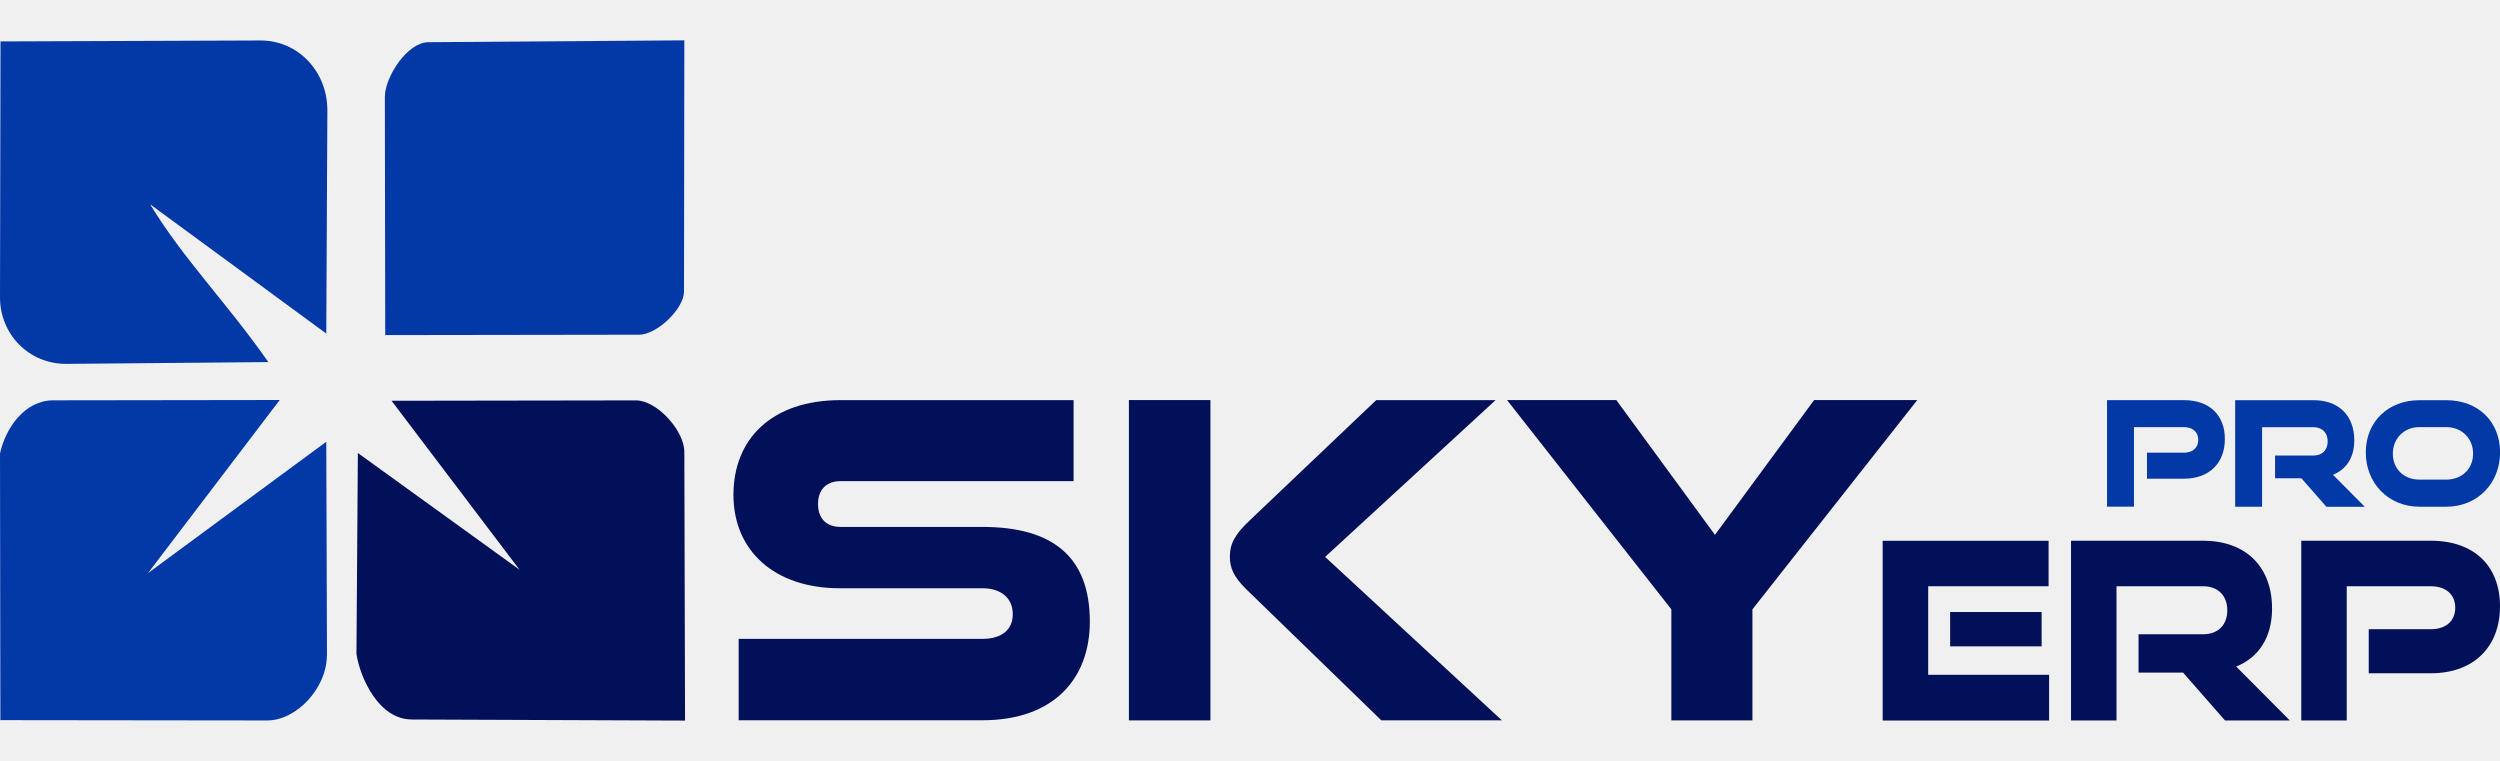
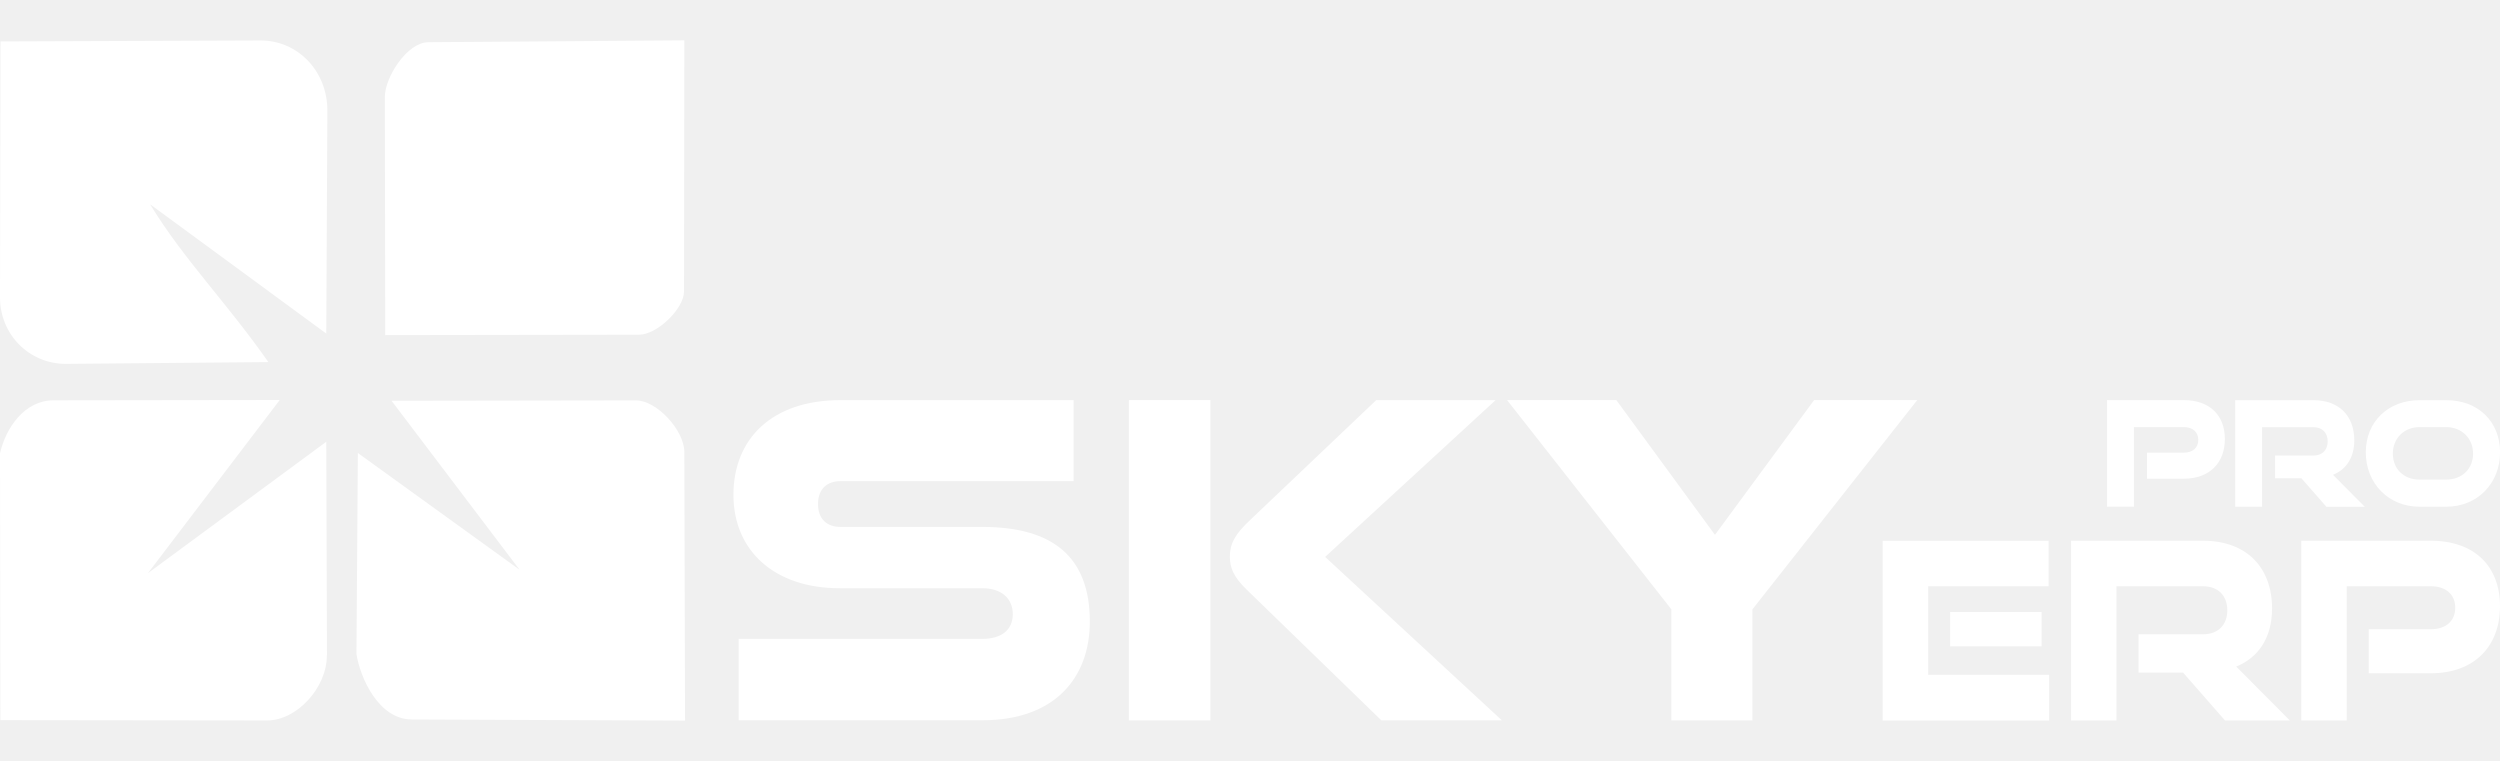
<svg xmlns="http://www.w3.org/2000/svg" id="Layer_1" version="1.1" viewBox="0 0 391 119">
  <defs>
    <style>
      .st0 {
-         fill: #0339a7;
+         fill: #ffffff;
      }

      .st1 {
        isolation: isolate;
      }

      .st2 {
-         fill: #021059;
+         fill: #ffffff;
      }
    </style>
  </defs>
  <g>
    <path class="st0" d="M23.51,32.01c5.27,8.63,11.94,15.3,18.46,24.62l-31.62.28C4.51,56.93,0,52.27,0,46.52L.08,6.48l40.68-.15c5.85,0,10.45,4.83,10.44,10.95l-.17,34.89-27.5-20.18h0l-.02.03Z" />
    <path class="st0" d="M51.12,102.52c0,5.06-4.71,10.16-9.34,10.16l-41.72-.05-.06-41.72c.9-4.01,3.86-8.3,8.36-8.3l35.39-.05-20.61,27.08,27.89-20.55.11,33.4-.02.02Z" />
    <path class="st2" d="M64.38,112.52c-5.13,0-8.04-6.47-8.63-10.22l.22-31.45,25.29,18.26-20.02-26.43,38.22-.06c3.28,0,7.57,4.71,7.57,8.08l.11,42-42.71-.17h-.05Z" />
    <path class="st0" d="M99.96,52.35l-39.71.06-.06-37.26c0-3.04,3.45-8.5,6.78-8.55l40.06-.29-.05,39.29c0,2.65-4.18,6.75-7.05,6.75h.02Z" />
  </g>
  <g>
    <path class="st2" d="M115.53,112.67v-12.75h38.11c2.96,0,4.76-1.38,4.76-3.86s-1.8-4.06-4.76-4.06h-22.32c-10.27,0-16.61-5.93-16.61-14.61s5.93-14.81,16.75-14.81h36.45v12.67h-36.45c-2.06,0-3.52,1.18-3.52,3.58s1.44,3.58,3.52,3.58h22.18c10.95,0,16.81,4.62,16.81,14.81,0,8.81-5.52,15.43-16.81,15.43h-38.11v.02Z" />
    <path class="st2" d="M176.56,112.67v-50.1h12.75v50.1h-12.75ZM216.05,112.67l-21.08-20.46c-2.14-2.08-2.62-3.52-2.62-5.17,0-2,.82-3.52,3.18-5.72l19.71-18.74h18.67l-26.66,24.52,27.64,25.56h-18.81l-.02.02Z" />
    <path class="st2" d="M261.4,112.67v-17.37l-25.7-32.73h17.09l15.43,21.08,15.51-21.08h16.13l-25.78,32.73v17.37h-12.67Z" />
  </g>
  <g>
    <path class="st2" d="M294.45,112.69v-28.11h25.95v7.11h-18.83v13.85h18.91v7.15h-26.03ZM305,101.09v-5.37h14.31v5.37h-14.31Z" />
    <path class="st2" d="M348,112.69l-6.57-7.5h-6.96v-5.99h10.09c2.36,0,3.79-1.47,3.79-3.75s-1.43-3.76-3.79-3.76h-13.54v20.99h-7.11v-28.11h20.65c6.76,0,10.79,4.14,10.79,10.6,0,4.6-2.16,7.69-5.61,9.08l8.39,8.43s-10.13,0-10.13,0Z" />
    <path class="st2" d="M370.47,105.3v-6.89h9.7c2.4,0,3.83-1.31,3.83-3.36s-1.43-3.36-3.83-3.36h-13.14v20.99h-7.11v-28.11h20.26c6.81,0,10.82,3.98,10.82,10.25s-4.03,10.48-10.82,10.48h-9.71Z" />
  </g>
  <g class="st1">
    <g class="st1">
      <path class="st0" d="M335.79,74.88v-4.08h5.75c1.42,0,2.27-.78,2.27-2s-.85-2-2.27-2h-7.79v12.44h-4.21v-16.66h12.01c4.03,0,6.42,2.36,6.42,6.08s-2.39,6.21-6.42,6.21h-5.75Z" />
      <path class="st0" d="M363.84,79.25l-3.9-4.45h-4.12v-3.55h5.99c1.4,0,2.24-.87,2.24-2.22s-.85-2.22-2.24-2.22h-8.02v12.44h-4.21v-16.66h12.24c4.01,0,6.39,2.45,6.39,6.28,0,2.73-1.28,4.56-3.33,5.39l4.97,5h-6.01Z" />
      <path class="st0" d="M378.4,79.25c-4.84,0-8.39-3.66-8.39-8.5s3.55-8.16,8.39-8.16h4.2c4.97,0,8.41,3.33,8.41,8.16s-3.53,8.5-8.41,8.5h-4.2ZM382.59,75.01c2.48,0,4.2-1.7,4.2-4.06s-1.74-4.15-4.2-4.15h-4.2c-2.39,0-4.15,1.76-4.15,4.15s1.72,4.06,4.15,4.06c0,0,4.2,0,4.2,0Z" />
    </g>
  </g>
</svg>
